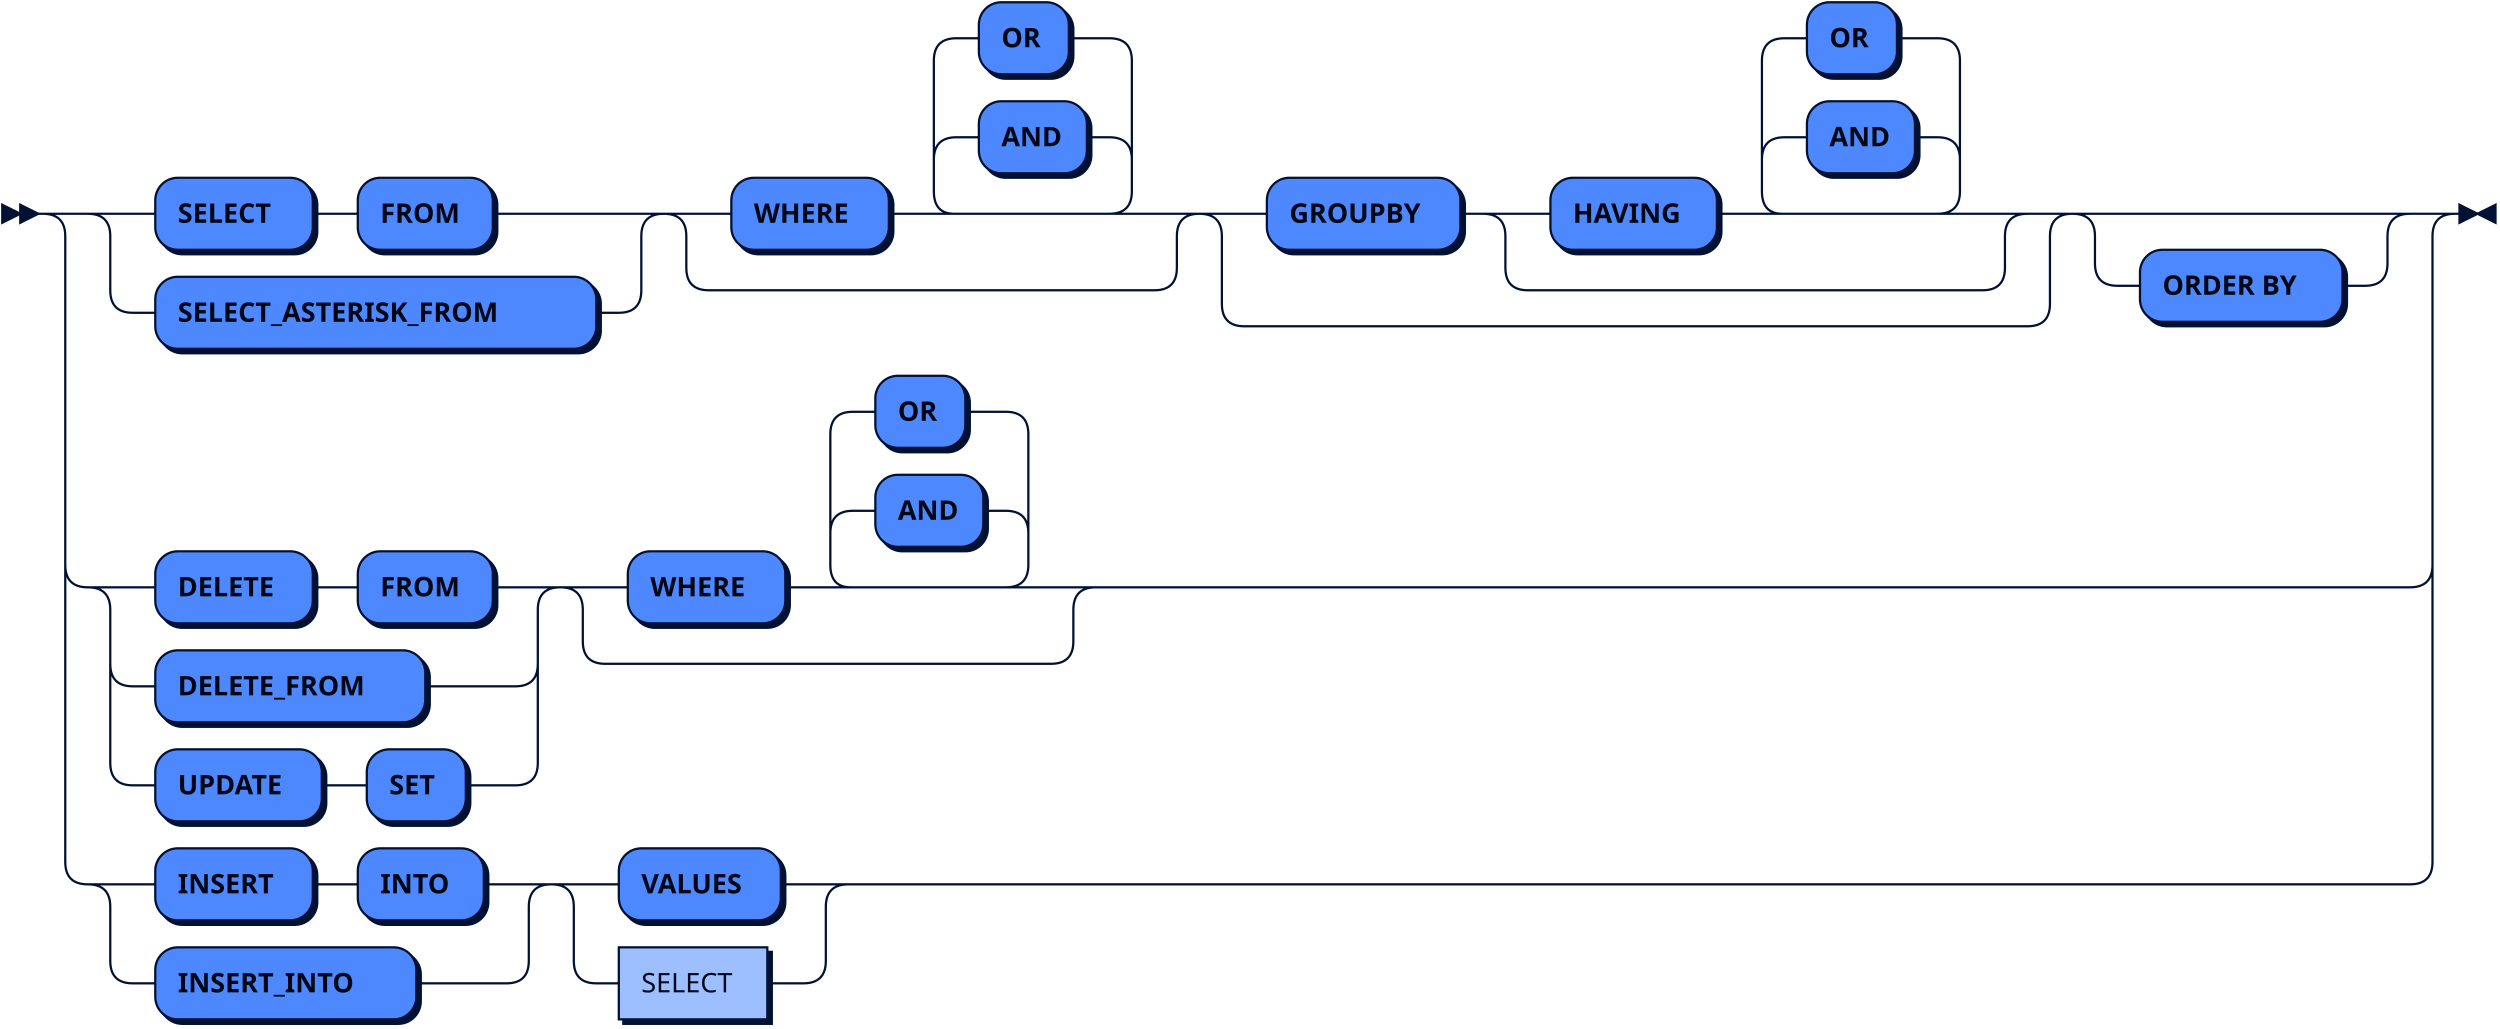
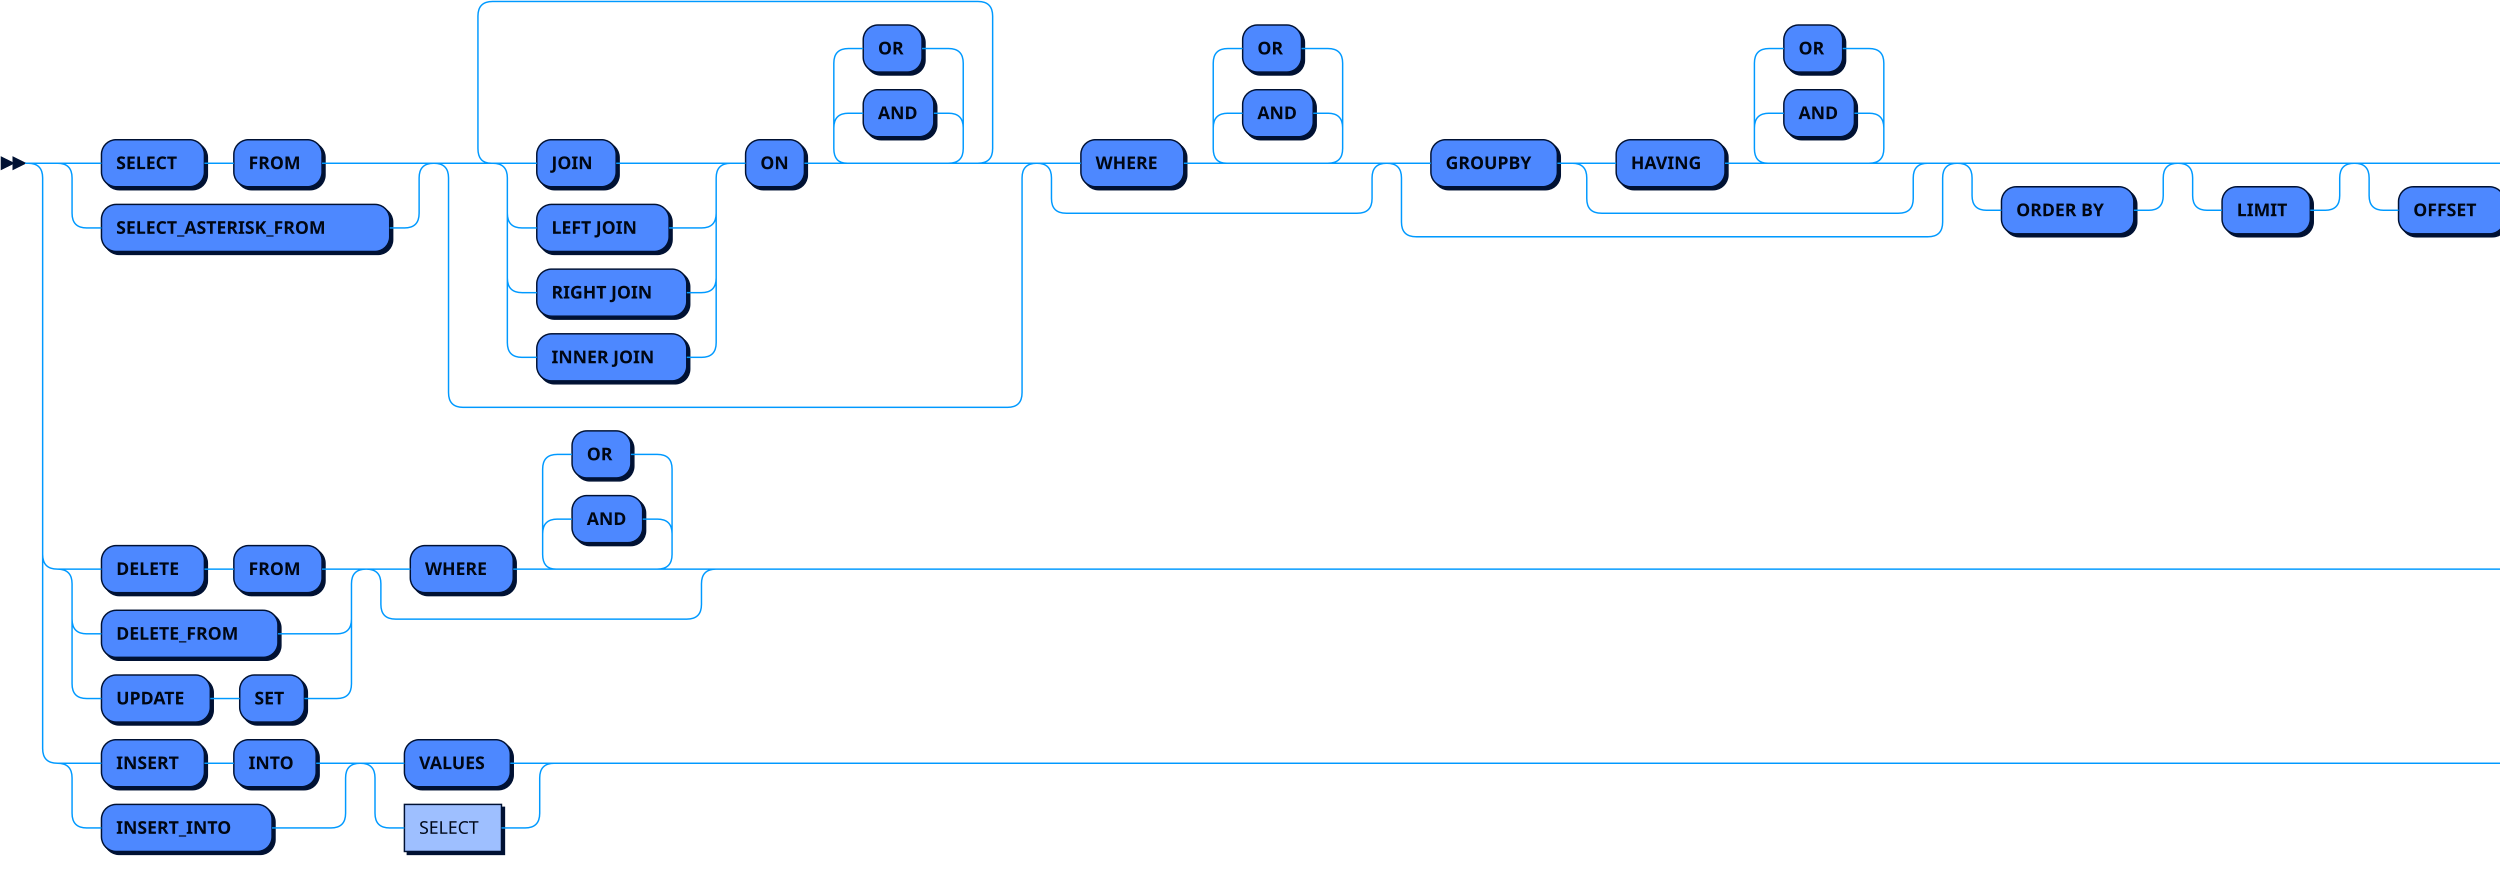
- <svg xmlns="http://www.w3.org/2000/svg" xmlns:xlink="http://www.w3.org/1999/xlink" width="1111" height="457">
+ <svg xmlns="http://www.w3.org/2000/svg" xmlns:xlink="http://www.w3.org/1999/xlink" width="1700" height="600">
  <defs>
    <style type="text/css">
            @namespace "http://www.w3.org/2000/svg";
-             .line                 {fill: none; stroke: #001133; stroke-width: 1;}
-             .bold-line            {stroke: #000714; shape-rendering: crispEdges; stroke-width: 2;}
-             .thin-line            {stroke: #000A1F; shape-rendering: crispEdges}
-             .filled               {fill: #001133; stroke: none;}
-             text.terminal         {font-family: Verdana, Sans-serif;
-             font-size: 12px;
-             fill: #000714;
-             font-weight: bold;
-             }
-             text.nonterminal      {font-family: Verdana, Sans-serif;
-             font-size: 12px;
-             fill: #00091A;
-             font-weight: normal;
-             }
-             text.regexp           {font-family: Verdana, Sans-serif;
-             font-size: 12px;
-             fill: #000A1F;
-             font-weight: normal;
-             }
-             rect, circle, polygon {fill: #001133; stroke: #001133;}
-             rect.terminal         {fill: #4D88FF; stroke: #001133; stroke-width: 1;}
-             rect.nonterminal      {fill: #9EBFFF; stroke: #001133; stroke-width: 1;}
-             rect.text             {fill: none; stroke: none;}
-             polygon.regexp        {fill: #C7DAFF; stroke: #001133; stroke-width: 1;}
+             .line {fill: none;stroke: #0099FF;stroke-width: 1;}
+             .bold-line {stroke: #000714;shape-rendering: crispEdges;stroke-width: 2;}
+             .thin-line {stroke: #000A1F;shape-rendering: crispEdges}
+             .filled {fill: #001133;stroke: none;}
+             text.terminal {font-family: Verdana, Sans-serif;font-size: 12px;fill: #000714;font-weight: bold;}
+             text.nonterminal {font-family: Verdana, Sans-serif;font-size: 12px;fill: #00091A;font-weight: normal;}
+             text.regexp {font-family: Verdana, Sans-serif;font-size: 12px;fill: #000A1F;font-weight: normal;}
+             rect, circle, polygon {fill: #001133;stroke: #001133;}
+             rect.terminal {fill: #4D88FF;stroke: #001133;stroke-width: 1;}
+             rect.nonterminal {fill: #9EBFFF;stroke: #001133;stroke-width: 1;}
+             rect.text {fill: none;stroke: none;}
+             polygon.regexp {fill: #C7DAFF;stroke: #001133;stroke-width: 1;}
        </style>
  </defs>
-   <polygon points="9 95 1 91 1 99" />
-   <polygon points="17 95 9 91 9 99" />
-   <rect x="71" y="81" width="70" height="32" rx="10" />
-   <rect x="69" y="79" width="70" height="32" class="terminal" rx="10" />
-   <text class="terminal" x="79" y="99">SELECT</text>
-   <rect x="161" y="81" width="60" height="32" rx="10" />
-   <rect x="159" y="79" width="60" height="32" class="terminal" rx="10" />
-   <text class="terminal" x="169" y="99">FROM</text>
-   <rect x="71" y="125" width="196" height="32" rx="10" />
-   <rect x="69" y="123" width="196" height="32" class="terminal" rx="10" />
-   <text class="terminal" x="79" y="143">SELECT_ASTERISK_FROM</text>
-   <rect x="327" y="81" width="70" height="32" rx="10" />
-   <rect x="325" y="79" width="70" height="32" class="terminal" rx="10" />
-   <text class="terminal" x="335" y="99">WHERE</text>
-   <rect x="437" y="47" width="48" height="32" rx="10" />
-   <rect x="435" y="45" width="48" height="32" class="terminal" rx="10" />
-   <text class="terminal" x="445" y="65">AND</text>
-   <rect x="437" y="3" width="40" height="32" rx="10" />
-   <rect x="435" y="1" width="40" height="32" class="terminal" rx="10" />
-   <text class="terminal" x="445" y="21">OR</text>
-   <rect x="565" y="81" width="86" height="32" rx="10" />
-   <rect x="563" y="79" width="86" height="32" class="terminal" rx="10" />
-   <text class="terminal" x="573" y="99">GROUPBY</text>
-   <rect x="691" y="81" width="74" height="32" rx="10" />
-   <rect x="689" y="79" width="74" height="32" class="terminal" rx="10" />
-   <text class="terminal" x="699" y="99">HAVING</text>
-   <rect x="805" y="47" width="48" height="32" rx="10" />
-   <rect x="803" y="45" width="48" height="32" class="terminal" rx="10" />
-   <text class="terminal" x="813" y="65">AND</text>
-   <rect x="805" y="3" width="40" height="32" rx="10" />
-   <rect x="803" y="1" width="40" height="32" class="terminal" rx="10" />
-   <text class="terminal" x="813" y="21">OR</text>
-   <rect x="953" y="113" width="90" height="32" rx="10" />
-   <rect x="951" y="111" width="90" height="32" class="terminal" rx="10" />
-   <text class="terminal" x="961" y="131">ORDER BY</text>
-   <rect x="71" y="247" width="70" height="32" rx="10" />
-   <rect x="69" y="245" width="70" height="32" class="terminal" rx="10" />
-   <text class="terminal" x="79" y="265">DELETE</text>
-   <rect x="161" y="247" width="60" height="32" rx="10" />
-   <rect x="159" y="245" width="60" height="32" class="terminal" rx="10" />
-   <text class="terminal" x="169" y="265">FROM</text>
-   <rect x="71" y="291" width="120" height="32" rx="10" />
-   <rect x="69" y="289" width="120" height="32" class="terminal" rx="10" />
-   <text class="terminal" x="79" y="309">DELETE_FROM</text>
-   <rect x="71" y="335" width="74" height="32" rx="10" />
-   <rect x="69" y="333" width="74" height="32" class="terminal" rx="10" />
-   <text class="terminal" x="79" y="353">UPDATE</text>
-   <rect x="165" y="335" width="44" height="32" rx="10" />
-   <rect x="163" y="333" width="44" height="32" class="terminal" rx="10" />
-   <text class="terminal" x="173" y="353">SET</text>
-   <rect x="281" y="247" width="70" height="32" rx="10" />
-   <rect x="279" y="245" width="70" height="32" class="terminal" rx="10" />
-   <text class="terminal" x="289" y="265">WHERE</text>
-   <rect x="391" y="213" width="48" height="32" rx="10" />
-   <rect x="389" y="211" width="48" height="32" class="terminal" rx="10" />
-   <text class="terminal" x="399" y="231">AND</text>
-   <rect x="391" y="169" width="40" height="32" rx="10" />
-   <rect x="389" y="167" width="40" height="32" class="terminal" rx="10" />
-   <text class="terminal" x="399" y="187">OR</text>
-   <rect x="71" y="379" width="70" height="32" rx="10" />
-   <rect x="69" y="377" width="70" height="32" class="terminal" rx="10" />
-   <text class="terminal" x="79" y="397">INSERT</text>
-   <rect x="161" y="379" width="56" height="32" rx="10" />
-   <rect x="159" y="377" width="56" height="32" class="terminal" rx="10" />
-   <text class="terminal" x="169" y="397">INTO</text>
-   <rect x="71" y="423" width="116" height="32" rx="10" />
-   <rect x="69" y="421" width="116" height="32" class="terminal" rx="10" />
-   <text class="terminal" x="79" y="441">INSERT_INTO</text>
-   <rect x="277" y="379" width="72" height="32" rx="10" />
-   <rect x="275" y="377" width="72" height="32" class="terminal" rx="10" />
-   <text class="terminal" x="285" y="397">VALUES</text>
+   <polygon points="9 111 1 107 1 115" />
+   <polygon points="17 111 9 107 9 115" />
+   <rect x="71" y="97" width="70" height="32" rx="10" />
+   <rect x="69" y="95" width="70" height="32" class="terminal" rx="10" />
+   <text class="terminal" x="79" y="115">SELECT</text>
+   <rect x="161" y="97" width="60" height="32" rx="10" />
+   <rect x="159" y="95" width="60" height="32" class="terminal" rx="10" />
+   <text class="terminal" x="169" y="115">FROM</text>
+   <rect x="71" y="141" width="196" height="32" rx="10" />
+   <rect x="69" y="139" width="196" height="32" class="terminal" rx="10" />
+   <text class="terminal" x="79" y="159">SELECT_ASTERISK_FROM</text>
+   <rect x="367" y="97" width="54" height="32" rx="10" />
+   <rect x="365" y="95" width="54" height="32" class="terminal" rx="10" />
+   <text class="terminal" x="375" y="115">JOIN</text>
+   <rect x="367" y="141" width="90" height="32" rx="10" />
+   <rect x="365" y="139" width="90" height="32" class="terminal" rx="10" />
+   <text class="terminal" x="375" y="159">LEFT JOIN</text>
+   <rect x="367" y="185" width="102" height="32" rx="10" />
+   <rect x="365" y="183" width="102" height="32" class="terminal" rx="10" />
+   <text class="terminal" x="375" y="203">RIGHT JOIN</text>
+   <rect x="367" y="229" width="102" height="32" rx="10" />
+   <rect x="365" y="227" width="102" height="32" class="terminal" rx="10" />
+   <text class="terminal" x="375" y="247">INNER JOIN</text>
+   <rect x="509" y="97" width="40" height="32" rx="10" />
+   <rect x="507" y="95" width="40" height="32" class="terminal" rx="10" />
+   <text class="terminal" x="517" y="115">ON</text>
+   <rect x="589" y="63" width="48" height="32" rx="10" />
+   <rect x="587" y="61" width="48" height="32" class="terminal" rx="10" />
+   <text class="terminal" x="597" y="81">AND</text>
+   <rect x="589" y="19" width="40" height="32" rx="10" />
+   <rect x="587" y="17" width="40" height="32" class="terminal" rx="10" />
+   <text class="terminal" x="597" y="37">OR</text>
+   <rect x="737" y="97" width="70" height="32" rx="10" />
+   <rect x="735" y="95" width="70" height="32" class="terminal" rx="10" />
+   <text class="terminal" x="745" y="115">WHERE</text>
+   <rect x="847" y="63" width="48" height="32" rx="10" />
+   <rect x="845" y="61" width="48" height="32" class="terminal" rx="10" />
+   <text class="terminal" x="855" y="81">AND</text>
+   <rect x="847" y="19" width="40" height="32" rx="10" />
+   <rect x="845" y="17" width="40" height="32" class="terminal" rx="10" />
+   <text class="terminal" x="855" y="37">OR</text>
+   <rect x="975" y="97" width="86" height="32" rx="10" />
+   <rect x="973" y="95" width="86" height="32" class="terminal" rx="10" />
+   <text class="terminal" x="983" y="115">GROUPBY</text>
+   <rect x="1101" y="97" width="74" height="32" rx="10" />
+   <rect x="1099" y="95" width="74" height="32" class="terminal" rx="10" />
+   <text class="terminal" x="1109" y="115">HAVING</text>
+   <rect x="1215" y="63" width="48" height="32" rx="10" />
+   <rect x="1213" y="61" width="48" height="32" class="terminal" rx="10" />
+   <text class="terminal" x="1223" y="81">AND</text>
+   <rect x="1215" y="19" width="40" height="32" rx="10" />
+   <rect x="1213" y="17" width="40" height="32" class="terminal" rx="10" />
+   <text class="terminal" x="1223" y="37">OR</text>
+   <rect x="1363" y="129" width="90" height="32" rx="10" />
+   <rect x="1361" y="127" width="90" height="32" class="terminal" rx="10" />
+   <text class="terminal" x="1371" y="147">ORDER BY</text>
+   <rect x="1513" y="129" width="60" height="32" rx="10" />
+   <rect x="1511" y="127" width="60" height="32" class="terminal" rx="10" />
+   <text class="terminal" x="1521" y="147">LIMIT</text>
+   <rect x="1633" y="129" width="72" height="32" rx="10" />
+   <rect x="1631" y="127" width="72" height="32" class="terminal" rx="10" />
+   <text class="terminal" x="1641" y="147">OFFSET</text>
+   <rect x="71" y="373" width="70" height="32" rx="10" />
+   <rect x="69" y="371" width="70" height="32" class="terminal" rx="10" />
+   <text class="terminal" x="79" y="391">DELETE</text>
+   <rect x="161" y="373" width="60" height="32" rx="10" />
+   <rect x="159" y="371" width="60" height="32" class="terminal" rx="10" />
+   <text class="terminal" x="169" y="391">FROM</text>
+   <rect x="71" y="417" width="120" height="32" rx="10" />
+   <rect x="69" y="415" width="120" height="32" class="terminal" rx="10" />
+   <text class="terminal" x="79" y="435">DELETE_FROM</text>
+   <rect x="71" y="461" width="74" height="32" rx="10" />
+   <rect x="69" y="459" width="74" height="32" class="terminal" rx="10" />
+   <text class="terminal" x="79" y="479">UPDATE</text>
+   <rect x="165" y="461" width="44" height="32" rx="10" />
+   <rect x="163" y="459" width="44" height="32" class="terminal" rx="10" />
+   <text class="terminal" x="173" y="479">SET</text>
+   <rect x="281" y="373" width="70" height="32" rx="10" />
+   <rect x="279" y="371" width="70" height="32" class="terminal" rx="10" />
+   <text class="terminal" x="289" y="391">WHERE</text>
+   <rect x="391" y="339" width="48" height="32" rx="10" />
+   <rect x="389" y="337" width="48" height="32" class="terminal" rx="10" />
+   <text class="terminal" x="399" y="357">AND</text>
+   <rect x="391" y="295" width="40" height="32" rx="10" />
+   <rect x="389" y="293" width="40" height="32" class="terminal" rx="10" />
+   <text class="terminal" x="399" y="313">OR</text>
+   <rect x="71" y="505" width="70" height="32" rx="10" />
+   <rect x="69" y="503" width="70" height="32" class="terminal" rx="10" />
+   <text class="terminal" x="79" y="523">INSERT</text>
+   <rect x="161" y="505" width="56" height="32" rx="10" />
+   <rect x="159" y="503" width="56" height="32" class="terminal" rx="10" />
+   <text class="terminal" x="169" y="523">INTO</text>
+   <rect x="71" y="549" width="116" height="32" rx="10" />
+   <rect x="69" y="547" width="116" height="32" class="terminal" rx="10" />
+   <text class="terminal" x="79" y="567">INSERT_INTO</text>
+   <rect x="277" y="505" width="72" height="32" rx="10" />
+   <rect x="275" y="503" width="72" height="32" class="terminal" rx="10" />
+   <text class="terminal" x="285" y="523">VALUES</text>
  <a xlink:href="#SELECT" xlink:title="SELECT">
-     <rect x="277" y="423" width="66" height="32" />
-     <rect x="275" y="421" width="66" height="32" class="nonterminal" />
-     <text class="nonterminal" x="285" y="441">SELECT</text>
+     <rect x="277" y="549" width="66" height="32" />
+     <rect x="275" y="547" width="66" height="32" class="nonterminal" />
+     <text class="nonterminal" x="285" y="567">SELECT</text>
  </a>
-   <path class="line" d="m17 95 h2 m40 0 h10 m70 0 h10 m0 0 h10 m60 0 h10 m0 0 h46 m-236 0 h20 m216 0 h20 m-256 0 q10 0 10 10 m236 0 q0 -10 10 -10 m-246 10 v24 m236 0 v-24 m-236 24 q0 10 10 10 m216 0 q10 0 10 -10 m-226 10 h10 m196 0 h10 m40 -44 h10 m70 0 h10 m20 0 h10 m0 0 h58 m-88 0 l20 0 m-1 0 q-9 0 -9 -10 l0 -14 q0 -10 10 -10 m68 34 l20 0 m-20 0 q10 0 10 -10 l0 -14 q0 -10 -10 -10 m-68 0 h10 m48 0 h10 m-78 10 l0 -44 q0 -10 10 -10 m78 54 l0 -44 q0 -10 -10 -10 m-68 0 h10 m40 0 h10 m0 0 h8 m-198 78 h20 m198 0 h20 m-238 0 q10 0 10 10 m218 0 q0 -10 10 -10 m-228 10 v14 m218 0 v-14 m-218 14 q0 10 10 10 m198 0 q10 0 10 -10 m-208 10 h10 m0 0 h188 m40 -34 h10 m86 0 h10 m20 0 h10 m74 0 h10 m20 0 h10 m0 0 h58 m-88 0 l20 0 m-1 0 q-9 0 -9 -10 l0 -14 q0 -10 10 -10 m68 34 l20 0 m-20 0 q10 0 10 -10 l0 -14 q0 -10 -10 -10 m-68 0 h10 m48 0 h10 m-78 10 l0 -44 q0 -10 10 -10 m78 54 l0 -44 q0 -10 -10 -10 m-68 0 h10 m40 0 h10 m0 0 h8 m-202 78 h20 m202 0 h20 m-242 0 q10 0 10 10 m222 0 q0 -10 10 -10 m-232 10 v14 m222 0 v-14 m-222 14 q0 10 10 10 m202 0 q10 0 10 -10 m-212 10 h10 m0 0 h192 m-348 -34 h20 m348 0 h20 m-388 0 q10 0 10 10 m368 0 q0 -10 10 -10 m-378 10 v30 m368 0 v-30 m-368 30 q0 10 10 10 m348 0 q10 0 10 -10 m-358 10 h10 m0 0 h338 m40 -50 h10 m0 0 h100 m-130 0 h20 m110 0 h20 m-150 0 q10 0 10 10 m130 0 q0 -10 10 -10 m-140 10 v12 m130 0 v-12 m-130 12 q0 10 10 10 m110 0 q10 0 10 -10 m-120 10 h10 m90 0 h10 m-1032 -32 h20 m1032 0 h20 m-1072 0 q10 0 10 10 m1052 0 q0 -10 10 -10 m-1062 10 v146 m1052 0 v-146 m-1052 146 q0 10 10 10 m1032 0 q10 0 10 -10 m-1022 10 h10 m70 0 h10 m0 0 h10 m60 0 h10 m-190 0 h20 m170 0 h20 m-210 0 q10 0 10 10 m190 0 q0 -10 10 -10 m-200 10 v24 m190 0 v-24 m-190 24 q0 10 10 10 m170 0 q10 0 10 -10 m-180 10 h10 m120 0 h10 m0 0 h30 m-180 -10 v20 m190 0 v-20 m-190 20 v24 m190 0 v-24 m-190 24 q0 10 10 10 m170 0 q10 0 10 -10 m-180 10 h10 m74 0 h10 m0 0 h10 m44 0 h10 m0 0 h12 m40 -88 h10 m70 0 h10 m20 0 h10 m0 0 h58 m-88 0 l20 0 m-1 0 q-9 0 -9 -10 l0 -14 q0 -10 10 -10 m68 34 l20 0 m-20 0 q10 0 10 -10 l0 -14 q0 -10 -10 -10 m-68 0 h10 m48 0 h10 m-78 10 l0 -44 q0 -10 10 -10 m78 54 l0 -44 q0 -10 -10 -10 m-68 0 h10 m40 0 h10 m0 0 h8 m-198 78 h20 m198 0 h20 m-238 0 q10 0 10 10 m218 0 q0 -10 10 -10 m-228 10 v14 m218 0 v-14 m-218 14 q0 10 10 10 m198 0 q10 0 10 -10 m-208 10 h10 m0 0 h188 m20 -34 h584 m-1042 -10 v20 m1052 0 v-20 m-1052 20 v112 m1052 0 v-112 m-1052 112 q0 10 10 10 m1032 0 q10 0 10 -10 m-1022 10 h10 m70 0 h10 m0 0 h10 m56 0 h10 m-186 0 h20 m166 0 h20 m-206 0 q10 0 10 10 m186 0 q0 -10 10 -10 m-196 10 v24 m186 0 v-24 m-186 24 q0 10 10 10 m166 0 q10 0 10 -10 m-176 10 h10 m116 0 h10 m0 0 h30 m40 -44 h10 m72 0 h10 m-112 0 h20 m92 0 h20 m-132 0 q10 0 10 10 m112 0 q0 -10 10 -10 m-122 10 v24 m112 0 v-24 m-112 24 q0 10 10 10 m92 0 q10 0 10 -10 m-102 10 h10 m66 0 h10 m0 0 h6 m20 -44 h694 m23 -298 h-3" />
-   <polygon points="1101 95 1109 91 1109 99" />
-   <polygon points="1101 95 1093 91 1093 99" />
+   <path class="line" d="m17 111 h2 m40 0 h10 m70 0 h10 m0 0 h10 m60 0 h10 m0 0 h46 m-236 0 h20 m216 0 h20 m-256 0 q10 0 10 10 m236 0 q0 -10 10 -10 m-246 10 v24 m236 0 v-24 m-236 24 q0 10 10 10 m216 0 q10 0 10 -10 m-226 10 h10 m196 0 h10 m80 -44 h10 m54 0 h10 m0 0 h48 m-142 0 h20 m122 0 h20 m-162 0 q10 0 10 10 m142 0 q0 -10 10 -10 m-152 10 v24 m142 0 v-24 m-142 24 q0 10 10 10 m122 0 q10 0 10 -10 m-132 10 h10 m90 0 h10 m0 0 h12 m-132 -10 v20 m142 0 v-20 m-142 20 v24 m142 0 v-24 m-142 24 q0 10 10 10 m122 0 q10 0 10 -10 m-132 10 h10 m102 0 h10 m-132 -10 v20 m142 0 v-20 m-142 20 v24 m142 0 v-24 m-142 24 q0 10 10 10 m122 0 q10 0 10 -10 m-132 10 h10 m102 0 h10 m20 -132 h10 m40 0 h10 m20 0 h10 m0 0 h58 m-88 0 l20 0 m-1 0 q-9 0 -9 -10 l0 -14 q0 -10 10 -10 m68 34 l20 0 m-20 0 q10 0 10 -10 l0 -14 q0 -10 -10 -10 m-68 0 h10 m48 0 h10 m-78 10 l0 -44 q0 -10 10 -10 m78 54 l0 -44 q0 -10 -10 -10 m-68 0 h10 m40 0 h10 m0 0 h8 m-330 78 l20 0 m-1 0 q-9 0 -9 -10 l0 -90 q0 -10 10 -10 m330 110 l20 0 m-20 0 q10 0 10 -10 l0 -90 q0 -10 -10 -10 m-330 0 h10 m0 0 h320 m-370 110 h20 m370 0 h20 m-410 0 q10 0 10 10 m390 0 q0 -10 10 -10 m-400 10 v146 m390 0 v-146 m-390 146 q0 10 10 10 m370 0 q10 0 10 -10 m-380 10 h10 m0 0 h360 m40 -166 h10 m70 0 h10 m20 0 h10 m0 0 h58 m-88 0 l20 0 m-1 0 q-9 0 -9 -10 l0 -14 q0 -10 10 -10 m68 34 l20 0 m-20 0 q10 0 10 -10 l0 -14 q0 -10 -10 -10 m-68 0 h10 m48 0 h10 m-78 10 l0 -44 q0 -10 10 -10 m78 54 l0 -44 q0 -10 -10 -10 m-68 0 h10 m40 0 h10 m0 0 h8 m-198 78 h20 m198 0 h20 m-238 0 q10 0 10 10 m218 0 q0 -10 10 -10 m-228 10 v14 m218 0 v-14 m-218 14 q0 10 10 10 m198 0 q10 0 10 -10 m-208 10 h10 m0 0 h188 m40 -34 h10 m86 0 h10 m20 0 h10 m74 0 h10 m20 0 h10 m0 0 h58 m-88 0 l20 0 m-1 0 q-9 0 -9 -10 l0 -14 q0 -10 10 -10 m68 34 l20 0 m-20 0 q10 0 10 -10 l0 -14 q0 -10 -10 -10 m-68 0 h10 m48 0 h10 m-78 10 l0 -44 q0 -10 10 -10 m78 54 l0 -44 q0 -10 -10 -10 m-68 0 h10 m40 0 h10 m0 0 h8 m-202 78 h20 m202 0 h20 m-242 0 q10 0 10 10 m222 0 q0 -10 10 -10 m-232 10 v14 m222 0 v-14 m-222 14 q0 10 10 10 m202 0 q10 0 10 -10 m-212 10 h10 m0 0 h192 m-348 -34 h20 m348 0 h20 m-388 0 q10 0 10 10 m368 0 q0 -10 10 -10 m-378 10 v30 m368 0 v-30 m-368 30 q0 10 10 10 m348 0 q10 0 10 -10 m-358 10 h10 m0 0 h338 m40 -50 h10 m0 0 h100 m-130 0 h20 m110 0 h20 m-150 0 q10 0 10 10 m130 0 q0 -10 10 -10 m-140 10 v12 m130 0 v-12 m-130 12 q0 10 10 10 m110 0 q10 0 10 -10 m-120 10 h10 m90 0 h10 m40 -32 h10 m0 0 h70 m-100 0 h20 m80 0 h20 m-120 0 q10 0 10 10 m100 0 q0 -10 10 -10 m-110 10 v12 m100 0 v-12 m-100 12 q0 10 10 10 m80 0 q10 0 10 -10 m-90 10 h10 m60 0 h10 m40 -32 h10 m0 0 h82 m-112 0 h20 m92 0 h20 m-132 0 q10 0 10 10 m112 0 q0 -10 10 -10 m-122 10 v12 m112 0 v-12 m-112 12 q0 10 10 10 m92 0 q10 0 10 -10 m-102 10 h10 m72 0 h10 m-1694 -32 h20 m1694 0 h20 m-1734 0 q10 0 10 10 m1714 0 q0 -10 10 -10 m-1724 10 v256 m1714 0 v-256 m-1714 256 q0 10 10 10 m1694 0 q10 0 10 -10 m-1684 10 h10 m70 0 h10 m0 0 h10 m60 0 h10 m-190 0 h20 m170 0 h20 m-210 0 q10 0 10 10 m190 0 q0 -10 10 -10 m-200 10 v24 m190 0 v-24 m-190 24 q0 10 10 10 m170 0 q10 0 10 -10 m-180 10 h10 m120 0 h10 m0 0 h30 m-180 -10 v20 m190 0 v-20 m-190 20 v24 m190 0 v-24 m-190 24 q0 10 10 10 m170 0 q10 0 10 -10 m-180 10 h10 m74 0 h10 m0 0 h10 m44 0 h10 m0 0 h12 m40 -88 h10 m70 0 h10 m20 0 h10 m0 0 h58 m-88 0 l20 0 m-1 0 q-9 0 -9 -10 l0 -14 q0 -10 10 -10 m68 34 l20 0 m-20 0 q10 0 10 -10 l0 -14 q0 -10 -10 -10 m-68 0 h10 m48 0 h10 m-78 10 l0 -44 q0 -10 10 -10 m78 54 l0 -44 q0 -10 -10 -10 m-68 0 h10 m40 0 h10 m0 0 h8 m-198 78 h20 m198 0 h20 m-238 0 q10 0 10 10 m218 0 q0 -10 10 -10 m-228 10 v14 m218 0 v-14 m-218 14 q0 10 10 10 m198 0 q10 0 10 -10 m-208 10 h10 m0 0 h188 m20 -34 h1246 m-1704 -10 v20 m1714 0 v-20 m-1714 20 v112 m1714 0 v-112 m-1714 112 q0 10 10 10 m1694 0 q10 0 10 -10 m-1684 10 h10 m70 0 h10 m0 0 h10 m56 0 h10 m-186 0 h20 m166 0 h20 m-206 0 q10 0 10 10 m186 0 q0 -10 10 -10 m-196 10 v24 m186 0 v-24 m-186 24 q0 10 10 10 m166 0 q10 0 10 -10 m-176 10 h10 m116 0 h10 m0 0 h30 m40 -44 h10 m72 0 h10 m-112 0 h20 m92 0 h20 m-132 0 q10 0 10 10 m112 0 q0 -10 10 -10 m-122 10 v24 m112 0 v-24 m-112 24 q0 10 10 10 m92 0 q10 0 10 -10 m-102 10 h10 m66 0 h10 m0 0 h6 m20 -44 h1356 m23 -408 h-3" />
+   <polygon points="1763 111 1771 107 1771 115" />
+   <polygon points="1763 111 1755 107 1755 115" />
</svg>
